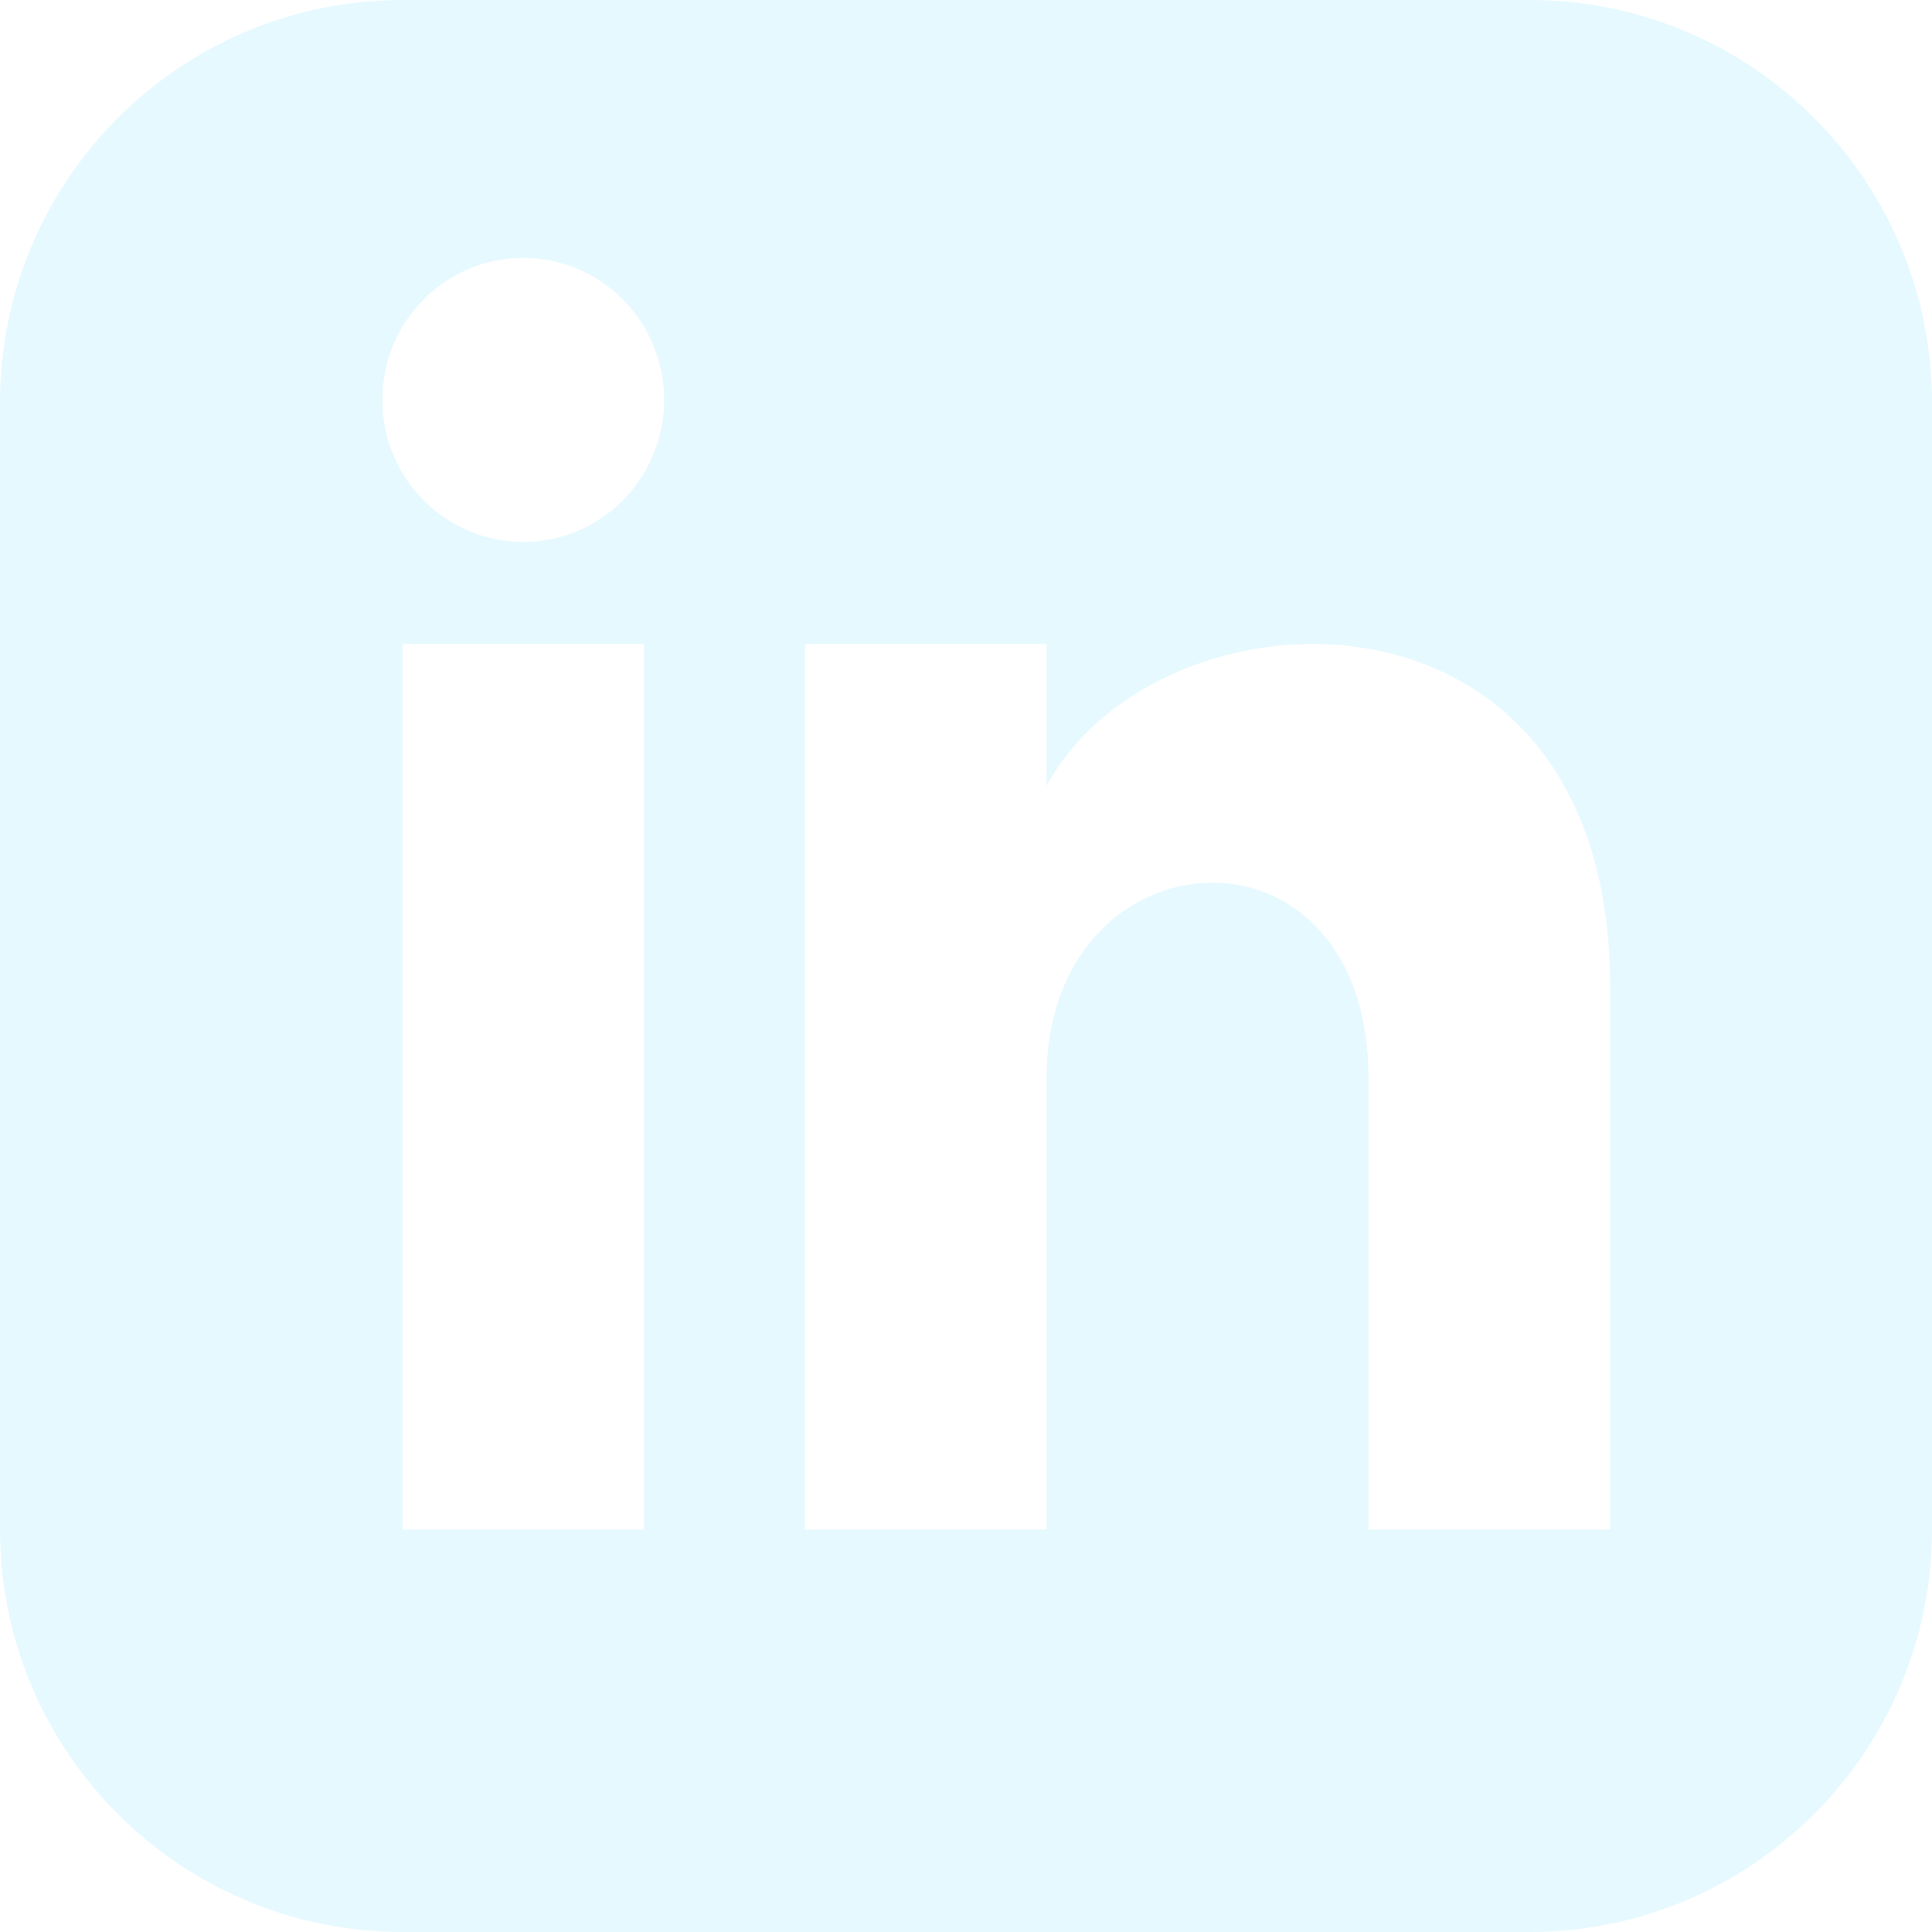
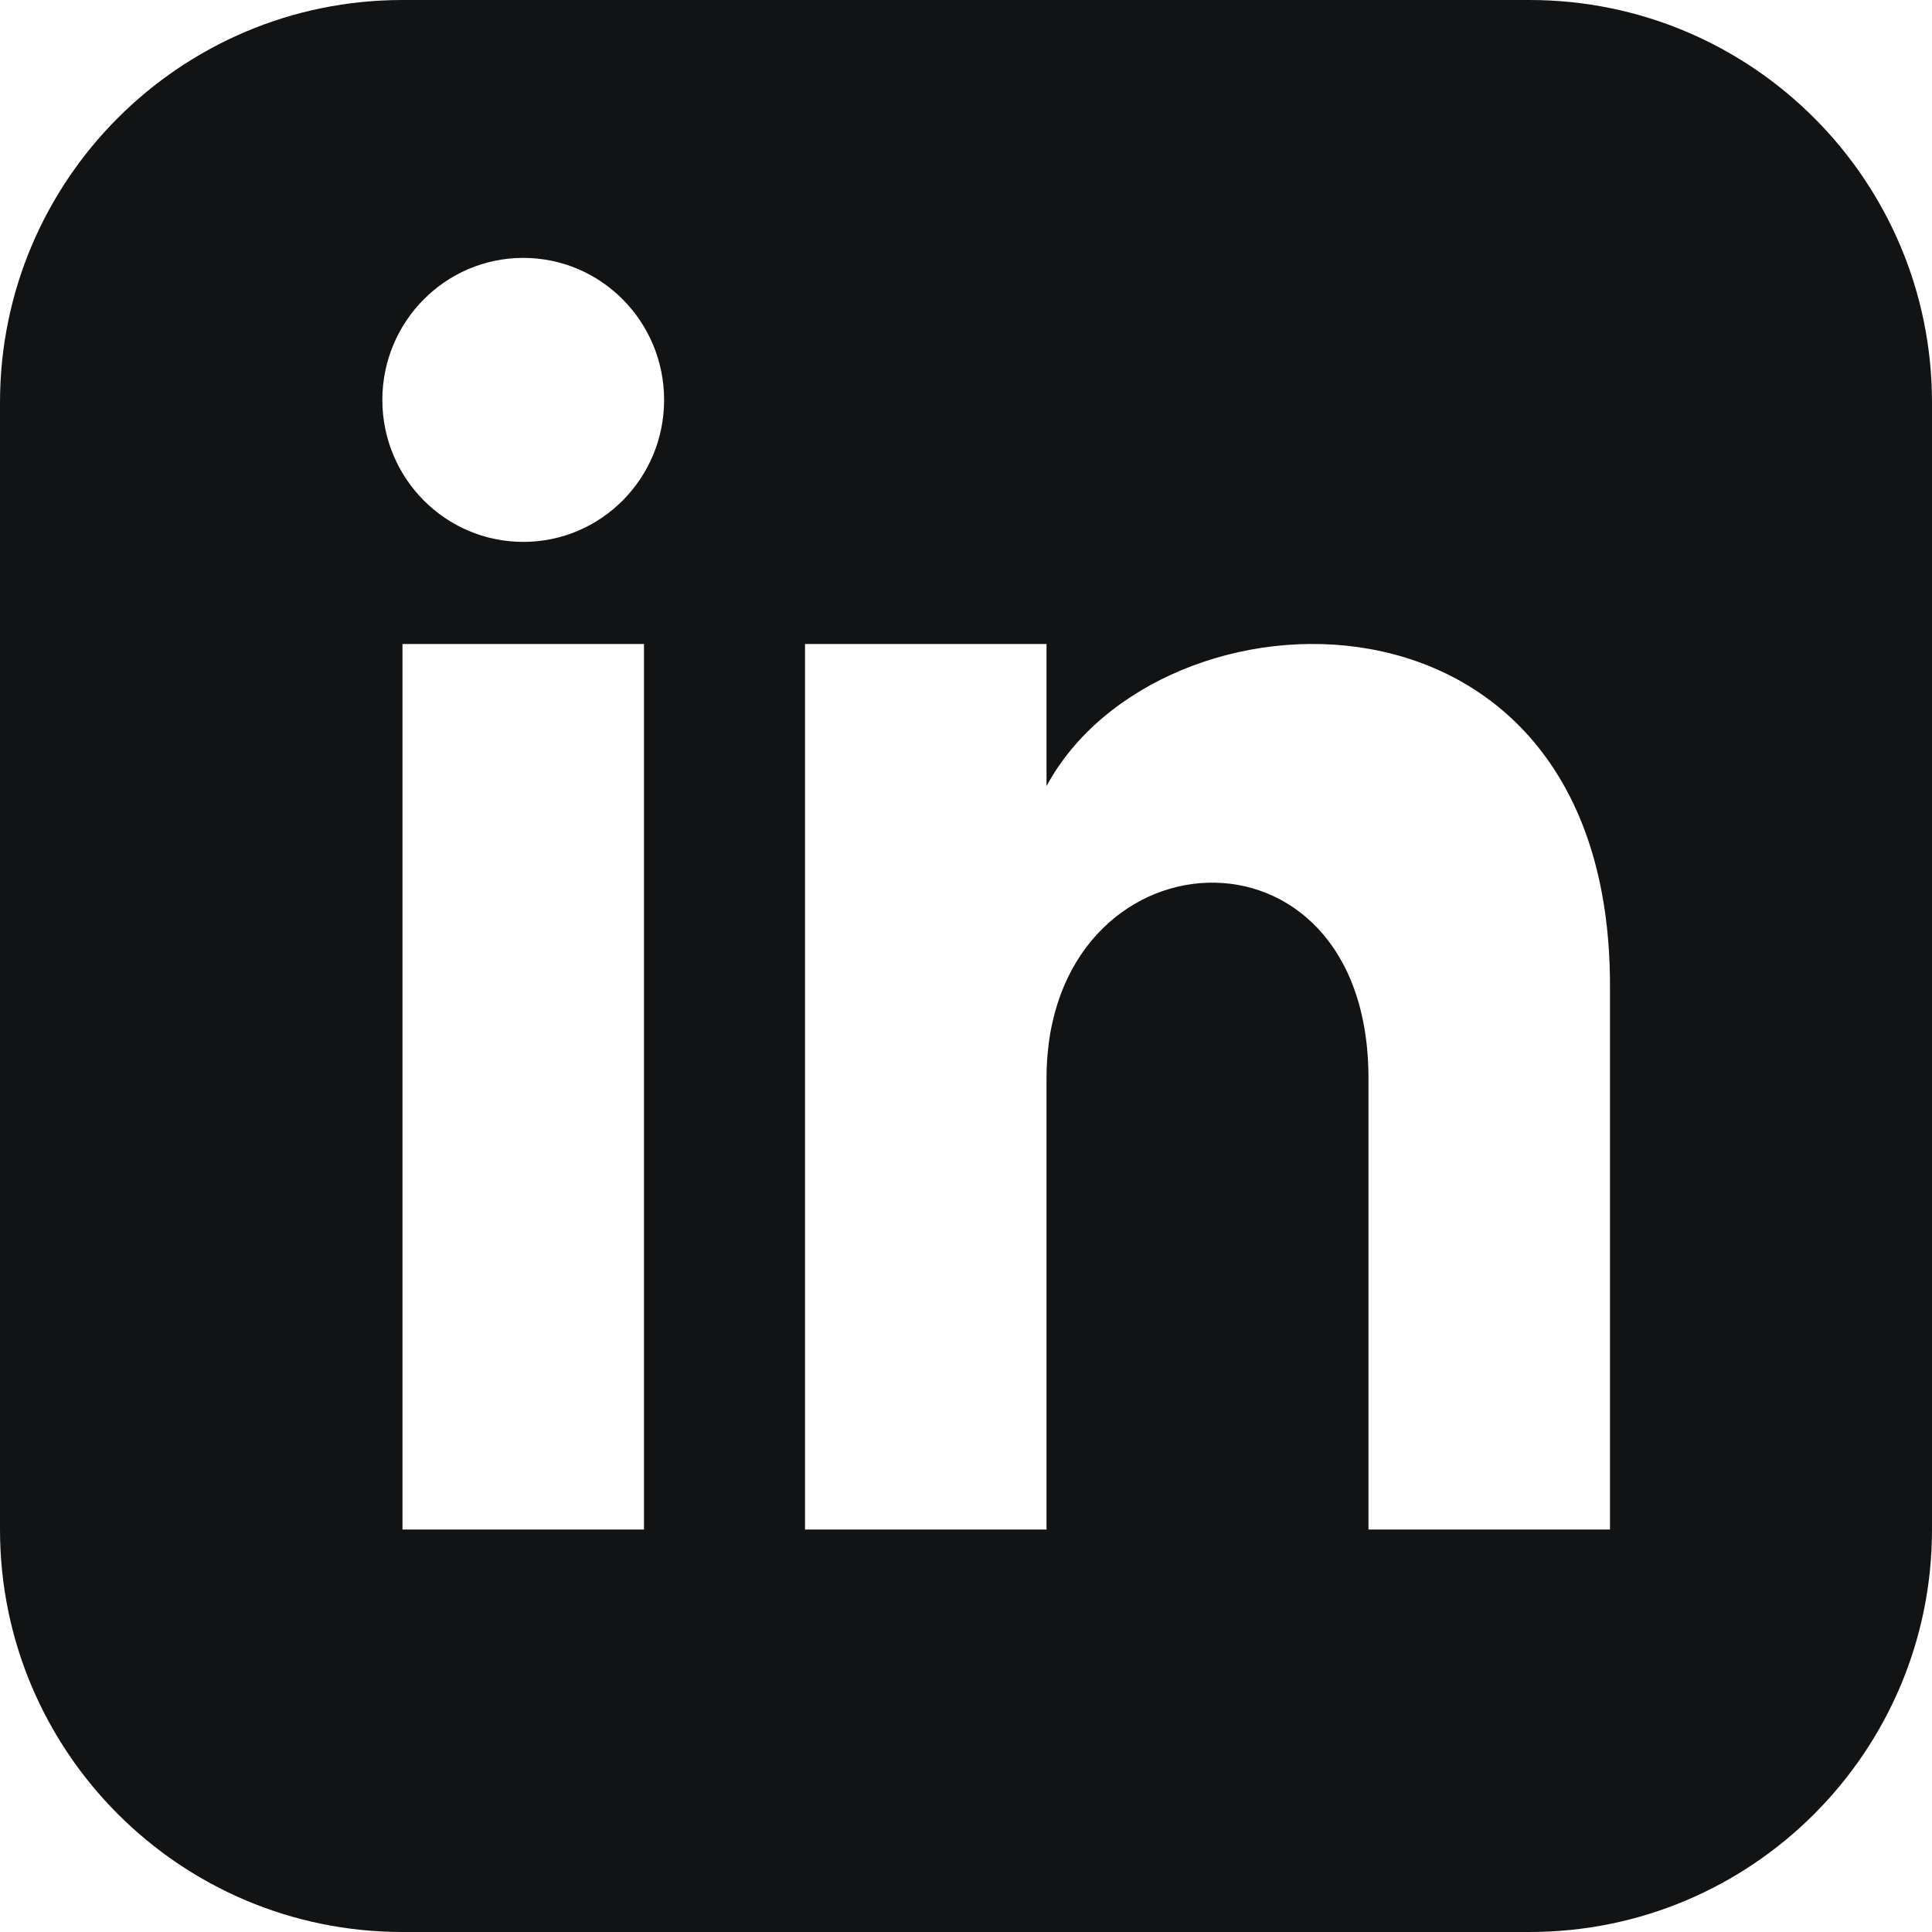
<svg xmlns="http://www.w3.org/2000/svg" width="31" height="31" viewBox="0 0 31 31" fill="none">
-   <path d="M24.542 0H6.458C2.892 0 0 2.892 0 6.458V24.542C0 28.108 2.892 31 6.458 31H24.542C28.109 31 31 28.108 31 24.542V6.458C31 2.892 28.109 0 24.542 0ZM10.333 24.542H6.458V10.333H10.333V24.542ZM8.396 8.695C7.148 8.695 6.135 7.675 6.135 6.417C6.135 5.159 7.148 4.138 8.396 4.138C9.644 4.138 10.656 5.159 10.656 6.417C10.656 7.675 9.645 8.695 8.396 8.695ZM25.833 24.542H21.958V17.303C21.958 12.953 16.792 13.282 16.792 17.303V24.542H12.917V10.333H16.792V12.613C18.595 9.273 25.833 9.026 25.833 15.811V24.542Z" fill="#E6F9FF" />
+   <path d="M24.542 0H6.458C2.892 0 0 2.892 0 6.458V24.542C0 28.108 2.892 31 6.458 31H24.542C28.109 31 31 28.108 31 24.542V6.458C31 2.892 28.109 0 24.542 0ZM10.333 24.542H6.458V10.333H10.333V24.542ZM8.396 8.695C7.148 8.695 6.135 7.675 6.135 6.417C6.135 5.159 7.148 4.138 8.396 4.138C9.644 4.138 10.656 5.159 10.656 6.417C10.656 7.675 9.645 8.695 8.396 8.695ZM25.833 24.542H21.958V17.303C21.958 12.953 16.792 13.282 16.792 17.303V24.542H12.917V10.333H16.792V12.613C18.595 9.273 25.833 9.026 25.833 15.811V24.542Z" fill="#111315" />
</svg>
